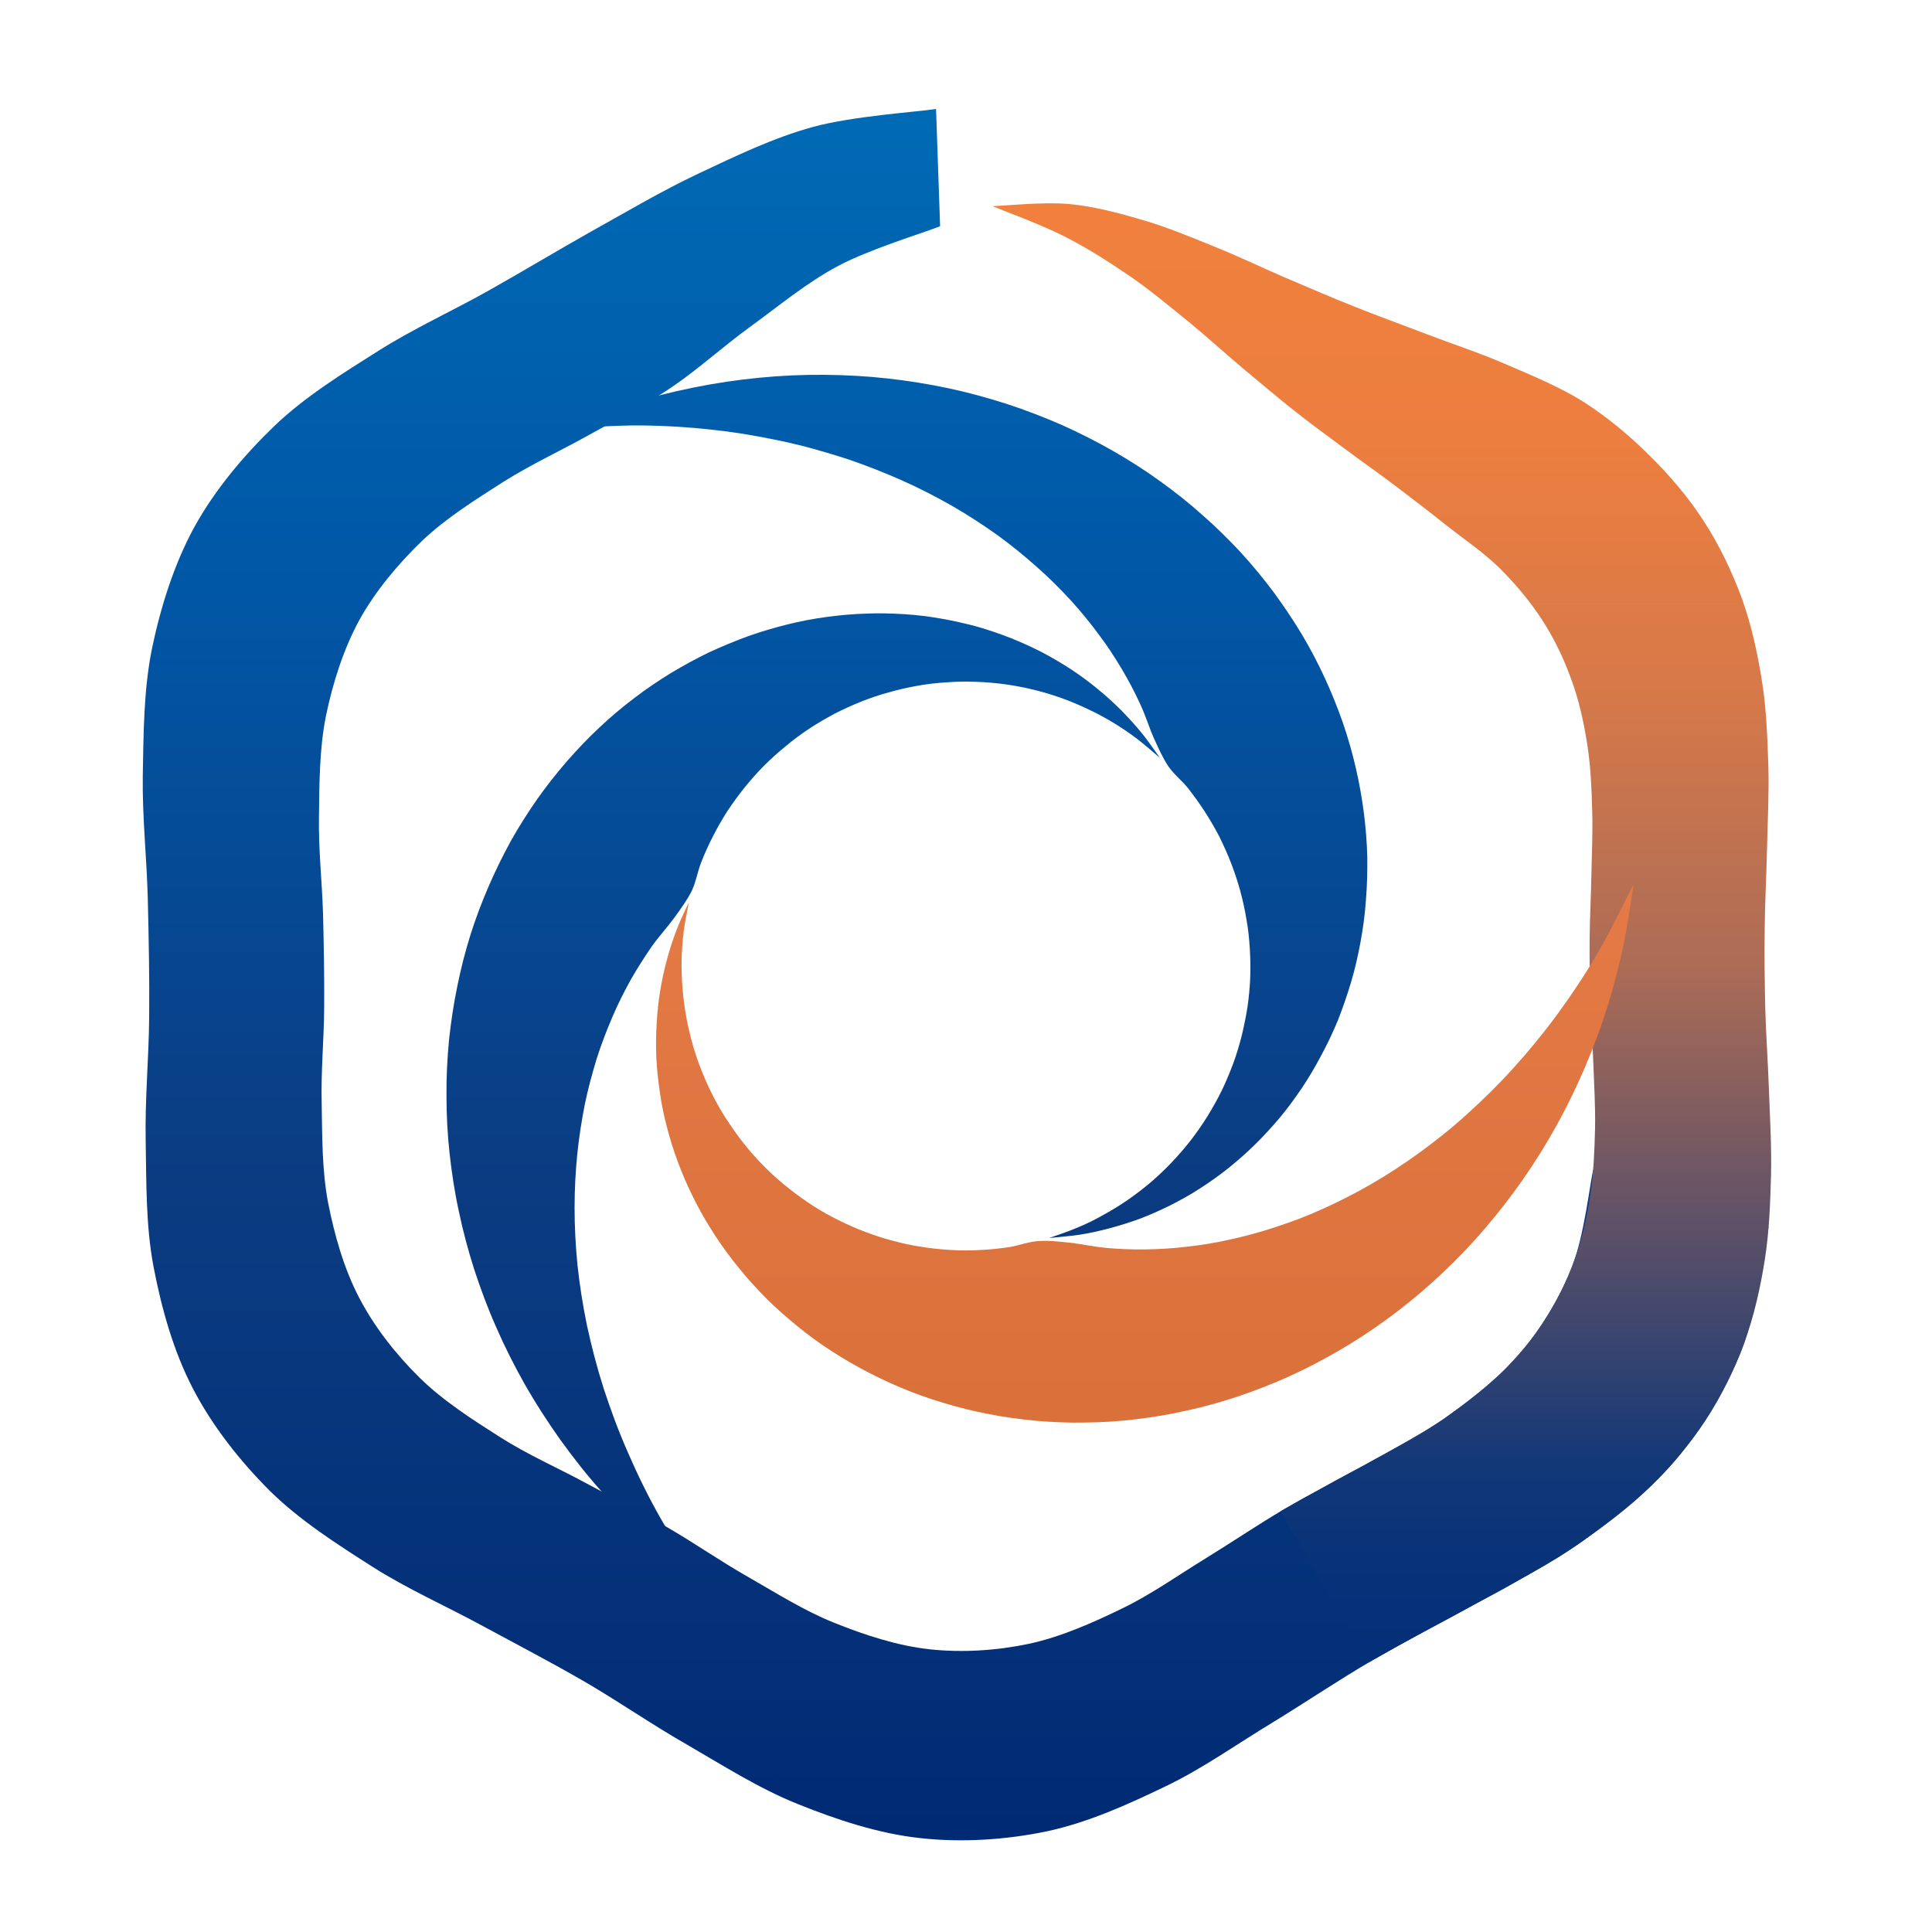
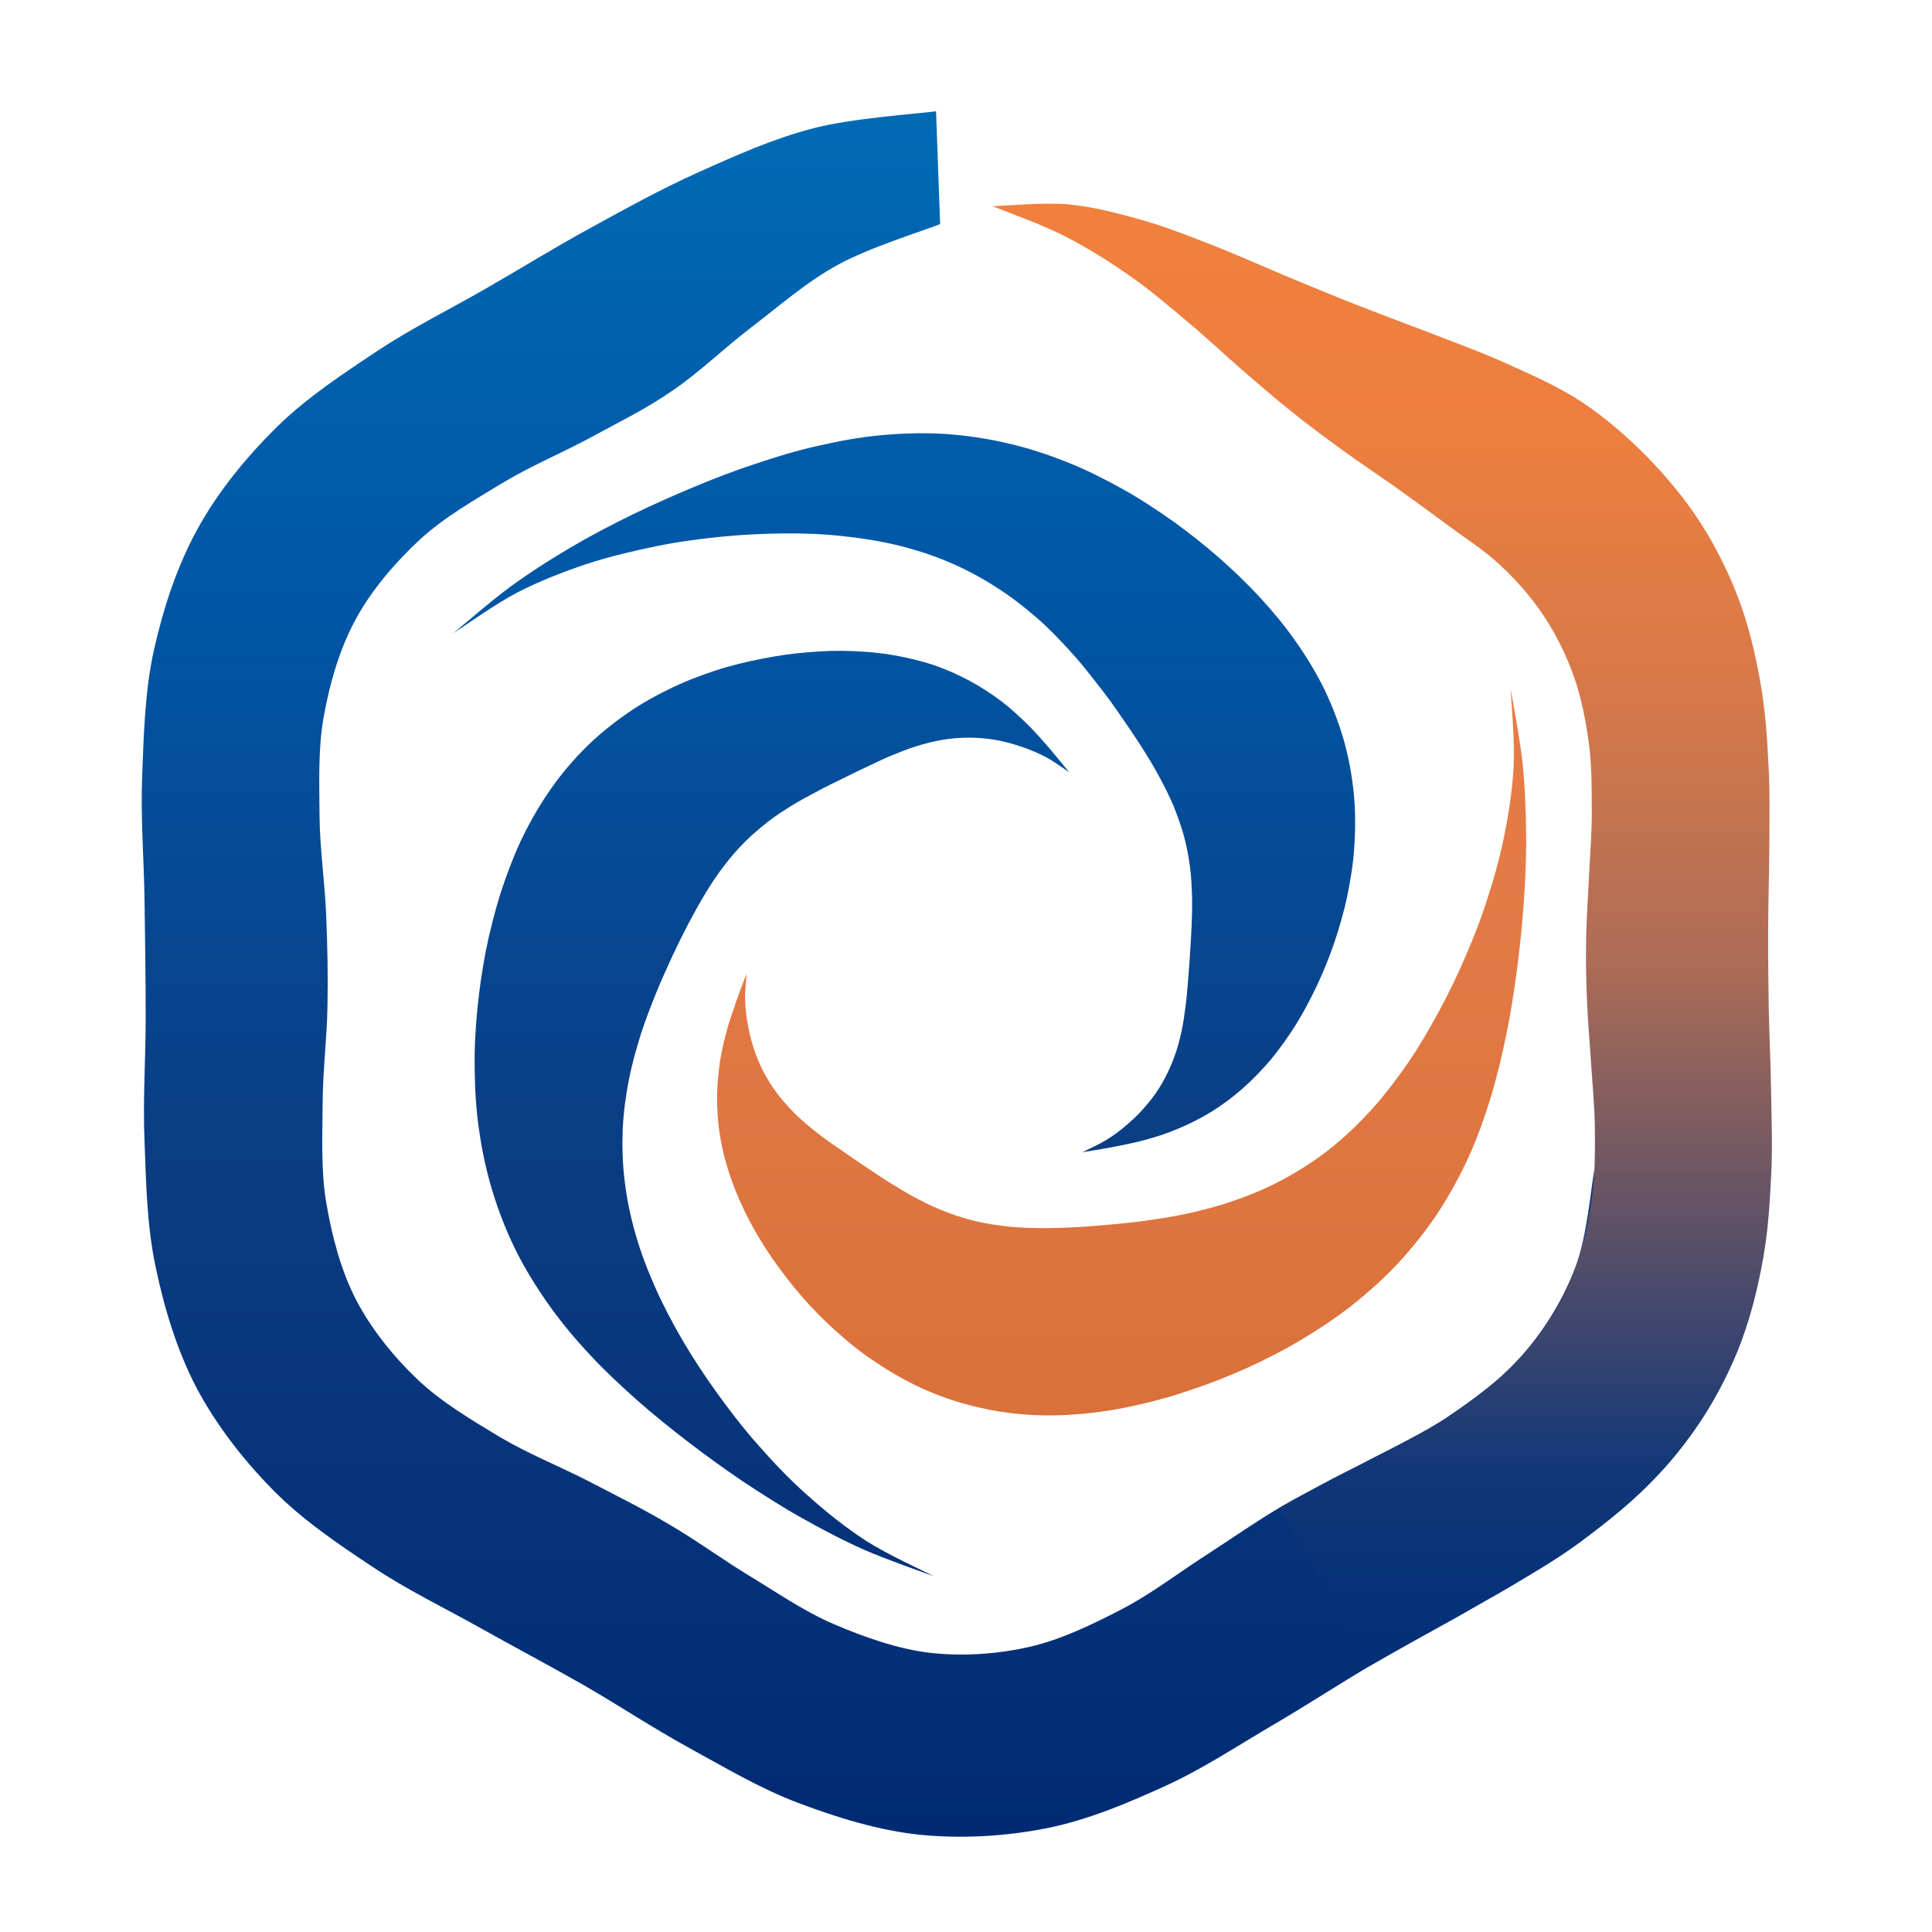
<svg xmlns="http://www.w3.org/2000/svg" viewBox="0 0 100 100" role="img" aria-label="Autogestor">
  <defs>
    <linearGradient id="b" gradientUnits="userSpaceOnUse" x1="0" y1="5.0" x2="0" y2="95.0">
      <stop offset="0" stop-color="#006bb6" />
      <stop offset="0.28" stop-color="#0057a6" />
      <stop offset="0.62" stop-color="#0b3c82" />
      <stop offset="1" stop-color="#002b74" />
    </linearGradient>
    <linearGradient id="o" gradientUnits="userSpaceOnUse" x1="0" y1="5.0" x2="0" y2="95.0">
      <stop offset="0" stop-color="#f2813b" />
      <stop offset="0.45" stop-color="#e47a45" />
      <stop offset="1" stop-color="#d26831" />
    </linearGradient>
    <linearGradient id="oa" gradientUnits="userSpaceOnUse" x1="0" y1="5.0" x2="0" y2="95.0">
      <stop offset="0" stop-color="#f2813b" />
      <stop offset="0.2" stop-color="#ec7e3f" />
      <stop offset="0.34" stop-color="#d77949" />
      <stop offset="0.5" stop-color="#ac6c56" />
      <stop offset="0.66" stop-color="#584f68" />
      <stop offset="0.79" stop-color="#113778" />
      <stop offset="0.87" stop-color="#043179" />
      <stop offset="1" stop-color="#002b74" />
    </linearGradient>
  </defs>
-   <path fill="url(#b)" d="M48.45 5.64C47.39 5.8 44.13 6.01 42.08 6.57C40.03 7.13 38.05 8.09 36.14 8.99C34.23 9.89 32.44 10.96 30.62 11.97C28.81 12.99 27.07 14.04 25.24 15.07C23.4 16.1 21.44 16.99 19.6 18.15C17.76 19.31 15.8 20.52 14.21 22.04C12.63 23.56 11.13 25.34 10.07 27.26C9.02 29.17 8.32 31.4 7.87 33.55C7.43 35.7 7.43 38 7.39 40.16C7.36 42.33 7.6 44.45 7.65 46.54C7.7 48.63 7.74 50.63 7.72 52.71C7.7 54.79 7.5 56.88 7.54 59.03C7.58 61.17 7.54 63.44 7.95 65.58C8.36 67.72 8.98 69.95 9.99 71.88C10.99 73.81 12.42 75.62 13.96 77.16C15.51 78.69 17.45 79.93 19.27 81.09C21.09 82.25 23.07 83.12 24.91 84.12C26.74 85.11 28.51 86.03 30.29 87.06C32.07 88.1 33.75 89.27 35.59 90.32C37.42 91.38 39.3 92.58 41.3 93.38C43.31 94.19 45.49 94.91 47.63 95.14C49.78 95.38 52.07 95.23 54.18 94.79C56.3 94.34 58.38 93.4 60.33 92.46C62.27 91.53 64.04 90.26 65.83 89.18C67.61 88.09 69.27 86.97 71.03 85.94C72.79 84.91 74.59 84.02 76.4 83C78.22 81.97 80.18 81.02 81.92 79.76C83.65 78.51 85.45 77.11 86.82 75.46C88.19 73.81 89.36 71.86 90.15 69.87C90.93 67.88 91.31 64.56 91.54 63.5L82.46 60.55C82.28 61.38 81.99 63.97 81.38 65.53C80.77 67.09 79.86 68.62 78.79 69.91C77.72 71.2 76.32 72.29 74.96 73.28C73.61 74.26 72.07 75.01 70.66 75.81C69.24 76.62 67.83 77.31 66.46 78.12C65.08 78.93 63.79 79.81 62.39 80.67C61 81.52 59.6 82.52 58.09 83.25C56.57 83.99 54.93 84.72 53.27 85.08C51.62 85.43 49.83 85.55 48.15 85.37C46.46 85.19 44.76 84.63 43.19 84C41.61 83.37 40.14 82.43 38.7 81.61C37.26 80.79 35.95 79.87 34.55 79.06C33.15 78.25 31.76 77.54 30.32 76.76C28.88 75.98 27.32 75.3 25.89 74.39C24.46 73.48 22.94 72.51 21.72 71.31C20.5 70.11 19.38 68.69 18.59 67.17C17.8 65.66 17.31 63.92 16.98 62.24C16.66 60.55 16.68 58.77 16.65 57.09C16.61 55.41 16.77 53.76 16.78 52.13C16.79 50.49 16.76 48.93 16.72 47.28C16.67 45.64 16.48 43.97 16.51 42.27C16.53 40.56 16.53 38.76 16.87 37.06C17.22 35.37 17.77 33.62 18.59 32.11C19.42 30.6 20.6 29.2 21.84 28C23.09 26.81 24.63 25.85 26.07 24.93C27.52 24.02 29.06 23.31 30.51 22.5C31.95 21.69 33.36 20.99 34.74 20.06C36.13 19.12 37.38 17.97 38.82 16.92C40.27 15.87 41.75 14.63 43.39 13.76C45.03 12.89 47.78 12.06 48.66 11.71Z" />
-   <path fill="url(#oa)" d="M70.82 86.06C71.42 85.72 73.22 84.71 74.45 84.04C75.68 83.36 76.96 82.73 78.21 82.02C79.46 81.3 80.76 80.58 81.97 79.73C83.17 78.88 84.38 77.97 85.44 76.93C86.49 75.89 87.48 74.74 88.29 73.5C89.1 72.26 89.77 70.9 90.28 69.51C90.79 68.12 91.12 66.64 91.35 65.18C91.58 63.71 91.63 62.21 91.67 60.75C91.7 59.29 91.61 57.83 91.56 56.41C91.51 54.99 91.41 53.61 91.37 52.22C91.34 50.84 91.32 49.49 91.34 48.11C91.35 46.73 91.43 45.36 91.46 43.95C91.49 42.54 91.57 41.09 91.53 39.65C91.48 38.2 91.43 36.7 91.2 35.26C90.97 33.81 90.65 32.33 90.15 30.95C89.64 29.57 88.99 28.21 88.19 26.98C87.4 25.75 86.42 24.6 85.37 23.57C84.33 22.53 83.17 21.57 81.93 20.78C80.68 20 79.25 19.42 77.91 18.84C76.57 18.26 75.19 17.81 73.88 17.31C72.58 16.81 71.32 16.36 70.08 15.86C68.84 15.37 67.66 14.85 66.45 14.34C65.25 13.82 64.09 13.26 62.87 12.77C61.66 12.28 60.44 11.77 59.19 11.4C57.93 11.03 56.63 10.68 55.33 10.56C54.02 10.44 52.03 10.65 51.37 10.67L51.37 10.67C51.99 10.93 53.91 11.63 55.1 12.24C56.29 12.84 57.42 13.57 58.49 14.3C59.57 15.04 60.56 15.88 61.53 16.66C62.49 17.45 63.39 18.27 64.29 19.03C65.19 19.78 66.05 20.51 66.93 21.21C67.81 21.91 68.69 22.55 69.58 23.21C70.46 23.87 71.36 24.49 72.24 25.16C73.13 25.83 74.01 26.51 74.9 27.22C75.79 27.92 76.77 28.58 77.59 29.38C78.41 30.19 79.17 31.09 79.79 32.04C80.42 33 80.93 34.06 81.32 35.14C81.72 36.21 81.97 37.36 82.15 38.49C82.33 39.62 82.38 40.79 82.41 41.92C82.45 43.05 82.39 44.17 82.37 45.27C82.35 46.37 82.29 47.45 82.28 48.53C82.27 49.6 82.28 50.66 82.31 51.74C82.35 52.82 82.43 53.9 82.47 55.01C82.51 56.12 82.58 57.25 82.56 58.4C82.53 59.54 82.49 60.72 82.31 61.86C82.14 63 81.88 64.17 81.48 65.25C81.09 66.34 80.56 67.4 79.94 68.37C79.31 69.34 78.53 70.24 77.71 71.06C76.89 71.87 75.94 72.59 75 73.25C74.06 73.92 73.05 74.48 72.07 75.04C71.09 75.61 70.09 76.1 69.13 76.63C68.17 77.16 66.77 77.95 66.29 78.22Z" />
-   <path fill="url(#b)" d="M60.04 39.23C59.88 39.02 59.45 38.37 59.11 37.96C58.78 37.55 58.41 37.15 58.03 36.76C57.64 36.37 57.23 36 56.8 35.65C56.37 35.29 55.91 34.96 55.43 34.64C54.95 34.33 54.45 34.03 53.93 33.76C53.4 33.49 52.86 33.24 52.3 33.02C51.74 32.8 51.15 32.6 50.56 32.43C49.96 32.27 49.35 32.13 48.72 32.02C48.1 31.91 47.46 31.83 46.81 31.79C46.16 31.75 45.5 31.73 44.83 31.76C44.16 31.78 43.49 31.84 42.81 31.93C42.13 32.02 41.44 32.15 40.76 32.32C40.08 32.49 39.39 32.69 38.72 32.93C38.04 33.18 37.36 33.46 36.69 33.77C36.03 34.09 35.37 34.45 34.72 34.84C34.07 35.24 33.43 35.67 32.82 36.14C32.2 36.61 31.59 37.12 31.01 37.67C30.43 38.21 29.87 38.8 29.33 39.42C28.8 40.03 28.28 40.69 27.8 41.37C27.32 42.06 26.86 42.78 26.44 43.53C26.03 44.28 25.64 45.07 25.29 45.88C24.94 46.69 24.62 47.53 24.35 48.39C24.08 49.25 23.85 50.15 23.67 51.05C23.48 51.96 23.34 52.9 23.24 53.84C23.15 54.79 23.1 55.76 23.11 56.73C23.11 57.71 23.16 58.7 23.27 59.7C23.38 60.69 23.53 61.7 23.75 62.7C23.96 63.71 24.23 64.72 24.55 65.72C24.88 66.72 25.25 67.73 25.69 68.71C26.12 69.7 26.62 70.69 27.16 71.65C27.71 72.61 28.32 73.56 28.98 74.49C29.64 75.41 30.35 76.32 31.13 77.19C31.9 78.07 32.72 78.92 33.6 79.73C34.48 80.54 35.93 81.66 36.39 82.05L36.39 82.05C36.03 81.48 34.86 79.76 34.21 78.62C33.56 77.48 33 76.33 32.51 75.2C32.01 74.07 31.6 72.95 31.24 71.85C30.89 70.75 30.61 69.66 30.38 68.6C30.16 67.53 30 66.49 29.89 65.48C29.79 64.46 29.74 63.47 29.74 62.52C29.74 61.56 29.79 60.63 29.88 59.74C29.97 58.84 30.11 57.98 30.27 57.16C30.44 56.33 30.66 55.54 30.89 54.78C31.13 54.03 31.41 53.31 31.7 52.63C31.99 51.95 32.32 51.3 32.66 50.69C33 50.09 33.37 49.52 33.74 48.98C34.12 48.45 34.57 47.96 34.92 47.48C35.26 47 35.58 46.57 35.81 46.1C36.03 45.63 36.1 45.14 36.28 44.67C36.46 44.2 36.67 43.74 36.9 43.29C37.13 42.84 37.38 42.4 37.65 41.98C37.93 41.56 38.23 41.15 38.54 40.76C38.86 40.37 39.19 39.99 39.55 39.63C39.9 39.28 40.28 38.94 40.67 38.62C41.05 38.3 41.46 38 41.88 37.72C42.3 37.44 42.74 37.19 43.18 36.95C43.63 36.72 44.09 36.51 44.56 36.32C45.02 36.14 45.5 35.97 45.99 35.84C46.47 35.7 46.96 35.59 47.46 35.5C47.95 35.41 48.46 35.35 48.96 35.32C49.46 35.28 49.97 35.27 50.47 35.29C50.97 35.3 51.48 35.35 51.97 35.41C52.47 35.48 52.97 35.57 53.46 35.69C53.95 35.81 54.43 35.95 54.91 36.12C55.38 36.29 55.85 36.48 56.3 36.7C56.76 36.91 57.2 37.15 57.63 37.41C58.06 37.67 58.48 37.96 58.88 38.26C59.28 38.57 59.85 39.07 60.04 39.23Z" />
-   <path fill="url(#b)" d="M54.3 64.08C54.56 64.05 55.35 63.99 55.87 63.91C56.4 63.83 56.93 63.71 57.45 63.57C57.98 63.43 58.51 63.26 59.03 63.07C59.55 62.87 60.07 62.64 60.59 62.38C61.1 62.12 61.61 61.84 62.1 61.52C62.6 61.2 63.08 60.86 63.56 60.48C64.03 60.1 64.49 59.7 64.93 59.27C65.38 58.83 65.8 58.37 66.21 57.89C66.62 57.4 67 56.88 67.37 56.34C67.73 55.8 68.07 55.23 68.38 54.64C68.7 54.05 68.99 53.44 69.25 52.81C69.5 52.17 69.73 51.51 69.93 50.84C70.13 50.17 70.29 49.47 70.42 48.76C70.55 48.05 70.65 47.33 70.7 46.59C70.76 45.85 70.78 45.1 70.77 44.34C70.75 43.59 70.69 42.82 70.59 42.05C70.49 41.28 70.35 40.5 70.17 39.72C69.99 38.95 69.77 38.17 69.5 37.39C69.23 36.62 68.92 35.85 68.57 35.09C68.22 34.33 67.82 33.57 67.38 32.83C66.94 32.1 66.45 31.37 65.93 30.66C65.4 29.95 64.83 29.26 64.22 28.59C63.6 27.93 62.95 27.28 62.25 26.67C61.56 26.05 60.82 25.46 60.05 24.91C59.28 24.35 58.46 23.83 57.61 23.34C56.77 22.86 55.88 22.41 54.97 22C54.05 21.6 53.1 21.23 52.12 20.91C51.15 20.6 50.14 20.32 49.11 20.1C48.08 19.88 47.02 19.71 45.95 19.59C44.88 19.47 43.78 19.41 42.67 19.4C41.56 19.39 40.44 19.44 39.31 19.55C38.17 19.66 37.03 19.83 35.89 20.06C34.75 20.29 33.6 20.58 32.45 20.94C31.31 21.29 29.61 21.98 29.04 22.19L29.04 22.19C29.72 22.16 31.8 22.01 33.11 22.02C34.42 22.03 35.7 22.11 36.92 22.25C38.14 22.38 39.33 22.59 40.46 22.83C41.59 23.07 42.67 23.38 43.7 23.71C44.74 24.05 45.72 24.44 46.65 24.85C47.58 25.26 48.46 25.72 49.29 26.19C50.12 26.67 50.9 27.18 51.63 27.7C52.36 28.23 53.03 28.78 53.66 29.34C54.3 29.9 54.87 30.48 55.41 31.06C55.94 31.64 56.43 32.24 56.87 32.84C57.32 33.43 57.71 34.04 58.07 34.64C58.42 35.23 58.74 35.84 59.01 36.43C59.29 37.02 59.48 37.66 59.72 38.2C59.96 38.73 60.18 39.22 60.47 39.66C60.77 40.09 61.16 40.39 61.48 40.78C61.79 41.18 62.09 41.59 62.36 42.01C62.63 42.43 62.89 42.87 63.12 43.32C63.34 43.77 63.55 44.23 63.73 44.7C63.91 45.17 64.07 45.65 64.2 46.13C64.33 46.62 64.44 47.11 64.52 47.61C64.61 48.1 64.66 48.61 64.69 49.11C64.72 49.61 64.73 50.12 64.71 50.62C64.69 51.12 64.64 51.63 64.57 52.12C64.49 52.62 64.39 53.12 64.27 53.61C64.15 54.09 64 54.58 63.83 55.05C63.65 55.52 63.46 55.99 63.24 56.44C63.02 56.89 62.77 57.33 62.51 57.76C62.24 58.19 61.95 58.61 61.65 59C61.34 59.4 61.01 59.78 60.66 60.15C60.32 60.51 59.95 60.86 59.57 61.19C59.18 61.52 58.78 61.82 58.37 62.11C57.95 62.4 57.52 62.66 57.08 62.9C56.64 63.15 56.19 63.37 55.72 63.56C55.26 63.76 54.54 63.99 54.3 64.08Z" />
-   <path fill="url(#o)" d="M35.66 46.69C35.55 46.93 35.21 47.63 35.02 48.13C34.83 48.63 34.66 49.14 34.52 49.67C34.38 50.19 34.26 50.73 34.17 51.29C34.08 51.84 34.02 52.4 33.99 52.98C33.95 53.55 33.95 54.13 33.97 54.72C34 55.31 34.06 55.9 34.15 56.5C34.23 57.1 34.35 57.7 34.51 58.3C34.66 58.9 34.85 59.5 35.07 60.1C35.29 60.69 35.54 61.29 35.83 61.87C36.11 62.45 36.43 63.03 36.79 63.6C37.14 64.17 37.53 64.72 37.95 65.26C38.37 65.8 38.82 66.33 39.31 66.84C39.79 67.35 40.31 67.84 40.86 68.3C41.41 68.77 41.99 69.22 42.6 69.64C43.21 70.05 43.85 70.45 44.52 70.81C45.18 71.17 45.88 71.51 46.59 71.81C47.31 72.11 48.05 72.38 48.82 72.61C49.58 72.84 50.37 73.04 51.17 73.19C51.97 73.35 52.79 73.46 53.63 73.54C54.46 73.61 55.32 73.65 56.18 73.63C57.04 73.62 57.91 73.57 58.79 73.46C59.66 73.36 60.55 73.21 61.43 73.01C62.31 72.82 63.2 72.57 64.08 72.28C64.96 71.98 65.84 71.64 66.71 71.25C67.57 70.86 68.44 70.41 69.28 69.92C70.12 69.43 70.96 68.89 71.76 68.3C72.57 67.71 73.37 67.07 74.13 66.38C74.89 65.7 75.63 64.96 76.34 64.18C77.04 63.4 77.72 62.57 78.36 61.7C79 60.83 79.61 59.91 80.17 58.95C80.73 58 81.25 57 81.72 55.96C82.19 54.93 82.62 53.85 82.99 52.75C83.36 51.65 83.68 50.5 83.94 49.34C84.21 48.17 84.46 46.35 84.56 45.76L84.56 45.76C84.25 46.36 83.34 48.23 82.68 49.36C82.01 50.49 81.3 51.56 80.57 52.55C79.84 53.54 79.08 54.46 78.3 55.32C77.52 56.18 76.72 56.96 75.91 57.69C75.11 58.42 74.28 59.07 73.46 59.67C72.63 60.27 71.8 60.81 70.97 61.29C70.14 61.77 69.31 62.19 68.49 62.56C67.68 62.93 66.86 63.24 66.06 63.5C65.26 63.77 64.47 63.98 63.7 64.15C62.92 64.33 62.16 64.45 61.43 64.53C60.69 64.62 59.97 64.66 59.27 64.67C58.57 64.68 57.9 64.65 57.25 64.59C56.59 64.53 55.95 64.38 55.36 64.32C54.77 64.26 54.24 64.2 53.72 64.24C53.2 64.28 52.74 64.47 52.24 64.55C51.75 64.62 51.24 64.68 50.74 64.7C50.24 64.73 49.73 64.73 49.23 64.7C48.73 64.67 48.22 64.62 47.73 64.54C47.23 64.47 46.73 64.36 46.25 64.23C45.76 64.11 45.28 63.95 44.81 63.77C44.34 63.6 43.88 63.39 43.43 63.17C42.98 62.95 42.53 62.7 42.11 62.43C41.69 62.16 41.27 61.86 40.88 61.55C40.48 61.24 40.1 60.91 39.74 60.56C39.38 60.21 39.04 59.84 38.71 59.45C38.39 59.06 38.09 58.66 37.81 58.24C37.52 57.83 37.26 57.39 37.02 56.95C36.79 56.51 36.57 56.05 36.38 55.58C36.19 55.12 36.02 54.64 35.88 54.16C35.74 53.68 35.62 53.18 35.53 52.69C35.44 52.2 35.37 51.69 35.33 51.19C35.29 50.69 35.27 50.19 35.28 49.68C35.29 49.18 35.33 48.68 35.39 48.18C35.46 47.68 35.61 46.94 35.66 46.69Z" />
+   <path fill="url(#b)" d="M48.45 5.76C47.39 5.9 44.15 6.11 42.09 6.64C40.04 7.17 38.05 8.06 36.12 8.93C34.2 9.79 32.37 10.81 30.54 11.81C28.71 12.81 26.97 13.89 25.14 14.94C23.32 15.99 21.39 16.94 19.58 18.13C17.78 19.33 15.87 20.58 14.31 22.12C12.76 23.65 11.29 25.44 10.24 27.35C9.18 29.26 8.46 31.46 7.98 33.59C7.5 35.72 7.44 38 7.36 40.15C7.27 42.31 7.45 44.44 7.48 46.53C7.51 48.62 7.54 50.64 7.54 52.72C7.54 54.81 7.39 56.9 7.48 59.04C7.56 61.18 7.6 63.42 8.05 65.55C8.49 67.67 9.15 69.87 10.15 71.79C11.16 73.71 12.56 75.52 14.08 77.07C15.59 78.62 17.47 79.9 19.27 81.09C21.06 82.29 23 83.22 24.82 84.24C26.64 85.26 28.42 86.2 30.21 87.22C32 88.25 33.71 89.39 35.56 90.41C37.41 91.42 39.3 92.56 41.32 93.32C43.33 94.08 45.5 94.75 47.64 94.97C49.78 95.18 52.05 95.05 54.17 94.63C56.28 94.21 58.37 93.33 60.32 92.44C62.27 91.55 64.07 90.35 65.88 89.29C67.68 88.24 69.36 87.13 71.12 86.1C72.89 85.06 74.68 84.15 76.48 83.09C78.27 82.03 80.19 81.02 81.89 79.74C83.59 78.45 85.33 77.02 86.68 75.37C88.03 73.71 89.19 71.77 89.99 69.79C90.79 67.81 91.24 64.53 91.49 63.48L82.52 60.57C82.36 61.41 82.14 64.04 81.54 65.61C80.94 67.18 80.01 68.72 78.92 70C77.83 71.29 76.38 72.35 74.99 73.3C73.6 74.26 72.02 74.95 70.58 75.72C69.14 76.5 67.73 77.16 66.36 77.96C64.99 78.76 63.72 79.66 62.34 80.55C60.96 81.44 59.6 82.49 58.09 83.28C56.58 84.06 54.95 84.86 53.29 85.24C51.63 85.62 49.82 85.74 48.14 85.55C46.45 85.35 44.74 84.74 43.17 84.07C41.6 83.4 40.16 82.39 38.73 81.53C37.31 80.66 36.02 79.71 34.63 78.9C33.25 78.08 31.86 77.39 30.41 76.64C28.95 75.89 27.36 75.26 25.89 74.39C24.43 73.51 22.85 72.58 21.61 71.4C20.36 70.21 19.21 68.78 18.42 67.26C17.64 65.74 17.18 63.97 16.89 62.27C16.6 60.57 16.69 58.77 16.7 57.08C16.71 55.39 16.92 53.75 16.95 52.12C16.98 50.49 16.95 48.94 16.88 47.3C16.81 45.66 16.56 43.99 16.54 42.28C16.53 40.56 16.45 38.73 16.77 37.02C17.08 35.31 17.6 33.53 18.43 32.02C19.26 30.5 20.47 29.1 21.74 27.92C23.02 26.75 24.62 25.84 26.09 24.95C27.57 24.07 29.14 23.42 30.6 22.63C32.05 21.84 33.45 21.16 34.82 20.21C36.2 19.27 37.42 18.07 38.84 16.98C40.27 15.89 41.74 14.59 43.38 13.7C45.02 12.8 47.78 11.95 48.66 11.6Z" />
+   <path fill="url(#oa)" d="M70.91 86.22C71.52 85.88 73.32 84.85 74.54 84.16C75.76 83.47 77.02 82.81 78.26 82.07C79.49 81.32 80.76 80.57 81.94 79.7C83.12 78.83 84.3 77.89 85.33 76.85C86.36 75.8 87.33 74.64 88.13 73.4C88.93 72.17 89.6 70.81 90.12 69.44C90.65 68.06 91 66.59 91.26 65.14C91.52 63.69 91.61 62.2 91.68 60.75C91.75 59.3 91.69 57.85 91.67 56.43C91.65 55.01 91.58 53.62 91.55 52.23C91.53 50.85 91.51 49.49 91.52 48.1C91.52 46.72 91.57 45.34 91.58 43.93C91.58 42.52 91.62 41.08 91.54 39.64C91.47 38.2 91.37 36.72 91.11 35.29C90.86 33.85 90.51 32.39 90 31.02C89.48 29.65 88.82 28.31 88.03 27.08C87.24 25.85 86.28 24.7 85.26 23.65C84.23 22.61 83.11 21.63 81.89 20.82C80.67 20.01 79.27 19.4 77.94 18.8C76.62 18.2 75.26 17.72 73.96 17.21C72.66 16.71 71.39 16.24 70.14 15.75C68.9 15.26 67.7 14.76 66.49 14.26C65.28 13.75 64.1 13.22 62.89 12.74C61.67 12.27 60.44 11.77 59.18 11.41C57.92 11.05 56.63 10.71 55.32 10.58C54.02 10.46 52.03 10.66 51.37 10.67L51.37 10.67C52 10.93 53.92 11.61 55.1 12.22C56.29 12.82 57.43 13.55 58.5 14.29C59.57 15.04 60.56 15.89 61.52 16.7C62.48 17.5 63.36 18.34 64.25 19.11C65.14 19.88 65.99 20.62 66.87 21.32C67.74 22.02 68.61 22.66 69.5 23.31C70.39 23.95 71.3 24.56 72.21 25.2C73.11 25.85 74.02 26.5 74.93 27.18C75.85 27.87 76.87 28.5 77.7 29.3C78.54 30.09 79.33 30.99 79.95 31.95C80.58 32.91 81.1 33.98 81.48 35.06C81.86 36.15 82.08 37.32 82.24 38.46C82.39 39.61 82.39 40.78 82.39 41.92C82.4 43.06 82.3 44.19 82.25 45.29C82.2 46.39 82.12 47.46 82.1 48.53C82.08 49.61 82.09 50.65 82.14 51.73C82.18 52.8 82.28 53.88 82.35 54.99C82.42 56.1 82.54 57.24 82.55 58.39C82.56 59.54 82.56 60.74 82.41 61.89C82.25 63.05 82.02 64.23 81.64 65.33C81.25 66.42 80.73 67.5 80.09 68.47C79.46 69.44 78.66 70.34 77.82 71.14C76.98 71.94 76 72.64 75.03 73.28C74.07 73.92 73.02 74.45 72.02 74.99C71.02 75.53 70.01 75.99 69.04 76.5C68.07 77.01 66.67 77.8 66.2 78.06Z" />
+   <path fill="url(#b)" d="M55.34 39.97C55.17 39.77 54.7 39.18 54.35 38.77C53.99 38.36 53.62 37.92 53.19 37.5C52.77 37.09 52.31 36.66 51.81 36.28C51.3 35.9 50.75 35.54 50.17 35.23C49.59 34.92 48.96 34.64 48.32 34.42C47.67 34.21 46.99 34.04 46.29 33.92C45.59 33.79 44.86 33.73 44.12 33.7C43.38 33.67 42.62 33.69 41.84 33.76C41.07 33.82 40.27 33.93 39.47 34.09C38.66 34.25 37.84 34.44 37.02 34.71C36.2 34.98 35.37 35.3 34.57 35.7C33.77 36.09 32.97 36.55 32.23 37.09C31.48 37.62 30.76 38.23 30.11 38.9C29.46 39.57 28.86 40.31 28.33 41.1C27.8 41.88 27.33 42.73 26.92 43.6C26.52 44.47 26.18 45.39 25.88 46.32C25.59 47.26 25.35 48.22 25.15 49.2C24.96 50.19 24.81 51.19 24.71 52.21C24.61 53.23 24.55 54.28 24.57 55.33C24.58 56.38 24.64 57.45 24.8 58.51C24.95 59.57 25.18 60.65 25.5 61.69C25.82 62.73 26.22 63.76 26.71 64.74C27.2 65.72 27.79 66.67 28.43 67.57C29.07 68.47 29.79 69.33 30.55 70.14C31.31 70.96 32.13 71.72 32.97 72.47C33.81 73.21 34.69 73.92 35.6 74.62C36.5 75.31 37.44 75.99 38.41 76.65C39.39 77.3 40.4 77.95 41.45 78.54C42.51 79.14 43.61 79.72 44.76 80.23C45.91 80.73 47.75 81.37 48.34 81.59L48.34 81.59C47.76 81.29 45.93 80.46 44.84 79.76C43.75 79.06 42.73 78.23 41.8 77.4C40.86 76.57 40.01 75.67 39.23 74.78C38.44 73.89 37.74 72.97 37.09 72.07C36.44 71.17 35.85 70.26 35.32 69.36C34.8 68.46 34.32 67.56 33.92 66.65C33.52 65.75 33.17 64.84 32.91 63.93C32.64 63.01 32.45 62.09 32.34 61.18C32.22 60.27 32.2 59.36 32.23 58.47C32.27 57.59 32.39 56.72 32.55 55.89C32.71 55.07 32.94 54.27 33.17 53.53C33.41 52.78 33.69 52.07 33.96 51.4C34.23 50.73 34.52 50.11 34.79 49.51C35.07 48.91 35.35 48.35 35.63 47.81C35.92 47.27 36.2 46.75 36.5 46.26C36.8 45.76 37.11 45.29 37.45 44.85C37.79 44.4 38.15 43.98 38.53 43.6C38.91 43.22 39.32 42.87 39.74 42.54C40.15 42.22 40.59 41.94 41.02 41.67C41.45 41.41 41.89 41.18 42.32 40.95C42.74 40.72 43.17 40.52 43.59 40.31C44.01 40.1 44.41 39.9 44.83 39.71C45.25 39.51 45.66 39.31 46.08 39.13C46.51 38.96 46.93 38.78 47.38 38.64C47.82 38.5 48.28 38.38 48.74 38.3C49.2 38.22 49.67 38.18 50.14 38.18C50.6 38.18 51.08 38.22 51.54 38.3C52 38.38 52.46 38.51 52.9 38.66C53.34 38.81 53.77 38.99 54.18 39.21C54.58 39.43 55.14 39.84 55.34 39.97Z" />
+   <path fill="url(#o)" d="M38.64 50.4C38.55 50.64 38.28 51.33 38.1 51.85C37.93 52.36 37.73 52.91 37.58 53.48C37.43 54.06 37.29 54.67 37.22 55.29C37.14 55.92 37.1 56.58 37.12 57.24C37.14 57.9 37.22 58.58 37.35 59.25C37.49 59.92 37.68 60.59 37.93 61.26C38.17 61.92 38.48 62.59 38.82 63.24C39.17 63.9 39.57 64.55 40.01 65.19C40.46 65.82 40.94 66.46 41.48 67.08C42.02 67.7 42.61 68.31 43.25 68.88C43.89 69.46 44.58 70.02 45.33 70.51C46.07 71.01 46.87 71.47 47.7 71.85C48.54 72.23 49.43 72.55 50.33 72.77C51.23 73 52.18 73.15 53.13 73.22C54.07 73.29 55.04 73.27 56 73.18C56.95 73.1 57.92 72.94 58.88 72.72C59.83 72.51 60.79 72.24 61.73 71.91C62.68 71.59 63.63 71.22 64.56 70.8C65.49 70.37 66.43 69.9 67.33 69.36C68.23 68.82 69.13 68.23 69.97 67.57C70.81 66.9 71.63 66.17 72.37 65.38C73.11 64.58 73.8 63.71 74.41 62.8C75.01 61.88 75.55 60.9 76.01 59.9C76.47 58.89 76.84 57.84 77.17 56.77C77.49 55.71 77.75 54.62 77.97 53.52C78.2 52.42 78.37 51.3 78.52 50.17C78.67 49.03 78.79 47.88 78.87 46.71C78.95 45.54 79.01 44.34 78.99 43.13C78.98 41.91 78.93 40.67 78.8 39.42C78.66 38.18 78.29 36.27 78.19 35.64L78.19 35.64C78.22 36.3 78.41 38.29 78.35 39.59C78.29 40.88 78.08 42.18 77.83 43.4C77.58 44.63 77.22 45.82 76.85 46.94C76.47 48.07 76.03 49.13 75.57 50.15C75.11 51.16 74.62 52.12 74.1 53.03C73.59 53.94 73.05 54.8 72.46 55.6C71.88 56.4 71.27 57.16 70.61 57.84C69.95 58.53 69.25 59.16 68.52 59.71C67.78 60.26 67 60.74 66.22 61.15C65.44 61.56 64.62 61.89 63.83 62.16C63.04 62.44 62.23 62.64 61.47 62.81C60.7 62.98 59.95 63.09 59.24 63.19C58.52 63.29 57.84 63.35 57.18 63.41C56.52 63.47 55.9 63.51 55.29 63.54C54.67 63.56 54.09 63.58 53.51 63.56C52.93 63.55 52.36 63.52 51.81 63.44C51.26 63.37 50.71 63.27 50.19 63.13C49.67 62.99 49.16 62.81 48.67 62.61C48.19 62.42 47.73 62.18 47.28 61.94C46.84 61.7 46.42 61.44 46 61.18C45.59 60.92 45.2 60.66 44.81 60.4C44.43 60.14 44.05 59.89 43.67 59.62C43.29 59.36 42.92 59.11 42.55 58.83C42.18 58.55 41.82 58.26 41.47 57.95C41.13 57.64 40.8 57.3 40.5 56.94C40.2 56.59 39.93 56.2 39.69 55.79C39.46 55.39 39.26 54.95 39.1 54.52C38.94 54.08 38.82 53.62 38.73 53.16C38.64 52.7 38.58 52.24 38.57 51.78C38.55 51.32 38.63 50.63 38.64 50.4Z" />
+   <path fill="url(#b)" d="M56.02 59.64C56.28 59.59 57.02 59.48 57.55 59.38C58.08 59.27 58.66 59.17 59.23 59.01C59.8 58.86 60.4 58.67 60.98 58.42C61.56 58.18 62.15 57.88 62.71 57.54C63.27 57.19 63.82 56.78 64.33 56.33C64.84 55.88 65.33 55.37 65.79 54.83C66.24 54.28 66.66 53.69 67.06 53.06C67.45 52.43 67.81 51.76 68.14 51.06C68.48 50.35 68.78 49.61 69.05 48.83C69.31 48.06 69.55 47.24 69.73 46.4C69.9 45.56 70.05 44.68 70.1 43.79C70.16 42.9 70.16 41.97 70.07 41.06C69.98 40.15 69.81 39.22 69.56 38.33C69.3 37.43 68.96 36.54 68.55 35.68C68.13 34.83 67.63 34 67.08 33.22C66.53 32.43 65.9 31.67 65.24 30.95C64.58 30.23 63.86 29.54 63.11 28.88C62.36 28.22 61.56 27.59 60.73 26.99C59.89 26.4 59.02 25.82 58.1 25.31C57.18 24.8 56.22 24.31 55.23 23.92C54.23 23.52 53.19 23.18 52.13 22.94C51.07 22.69 49.97 22.53 48.88 22.46C47.78 22.39 46.67 22.43 45.57 22.53C44.47 22.63 43.37 22.84 42.28 23.09C41.2 23.33 40.13 23.66 39.06 24.02C37.99 24.37 36.94 24.78 35.88 25.22C34.83 25.66 33.77 26.13 32.72 26.64C31.66 27.16 30.6 27.71 29.55 28.33C28.51 28.94 27.46 29.61 26.44 30.35C25.43 31.09 23.96 32.37 23.47 32.77L23.47 32.77C24.02 32.42 25.65 31.25 26.81 30.65C27.96 30.06 29.18 29.59 30.37 29.19C31.56 28.8 32.77 28.52 33.93 28.28C35.09 28.04 36.24 27.89 37.34 27.78C38.45 27.67 39.53 27.62 40.57 27.61C41.62 27.6 42.63 27.64 43.62 27.75C44.6 27.85 45.57 28.01 46.49 28.23C47.41 28.46 48.31 28.75 49.15 29.11C49.99 29.47 50.8 29.9 51.54 30.38C52.29 30.85 52.98 31.39 53.62 31.94C54.26 32.49 54.83 33.09 55.36 33.67C55.89 34.24 56.36 34.84 56.8 35.41C57.25 35.97 57.65 36.53 58.02 37.07C58.4 37.62 58.75 38.13 59.08 38.65C59.41 39.17 59.72 39.67 59.99 40.18C60.27 40.69 60.52 41.2 60.74 41.71C60.95 42.23 61.13 42.75 61.28 43.27C61.42 43.79 61.52 44.32 61.59 44.84C61.66 45.36 61.68 45.88 61.7 46.39C61.71 46.89 61.7 47.39 61.68 47.87C61.66 48.35 61.63 48.82 61.6 49.29C61.57 49.76 61.54 50.21 61.5 50.67C61.46 51.13 61.43 51.58 61.37 52.04C61.31 52.5 61.25 52.96 61.15 53.41C61.05 53.86 60.93 54.32 60.76 54.76C60.6 55.19 60.4 55.63 60.17 56.03C59.94 56.44 59.66 56.83 59.36 57.18C59.06 57.54 58.73 57.88 58.37 58.18C58.02 58.49 57.65 58.77 57.25 59.01C56.86 59.25 56.23 59.53 56.02 59.64Z" />
</svg>
